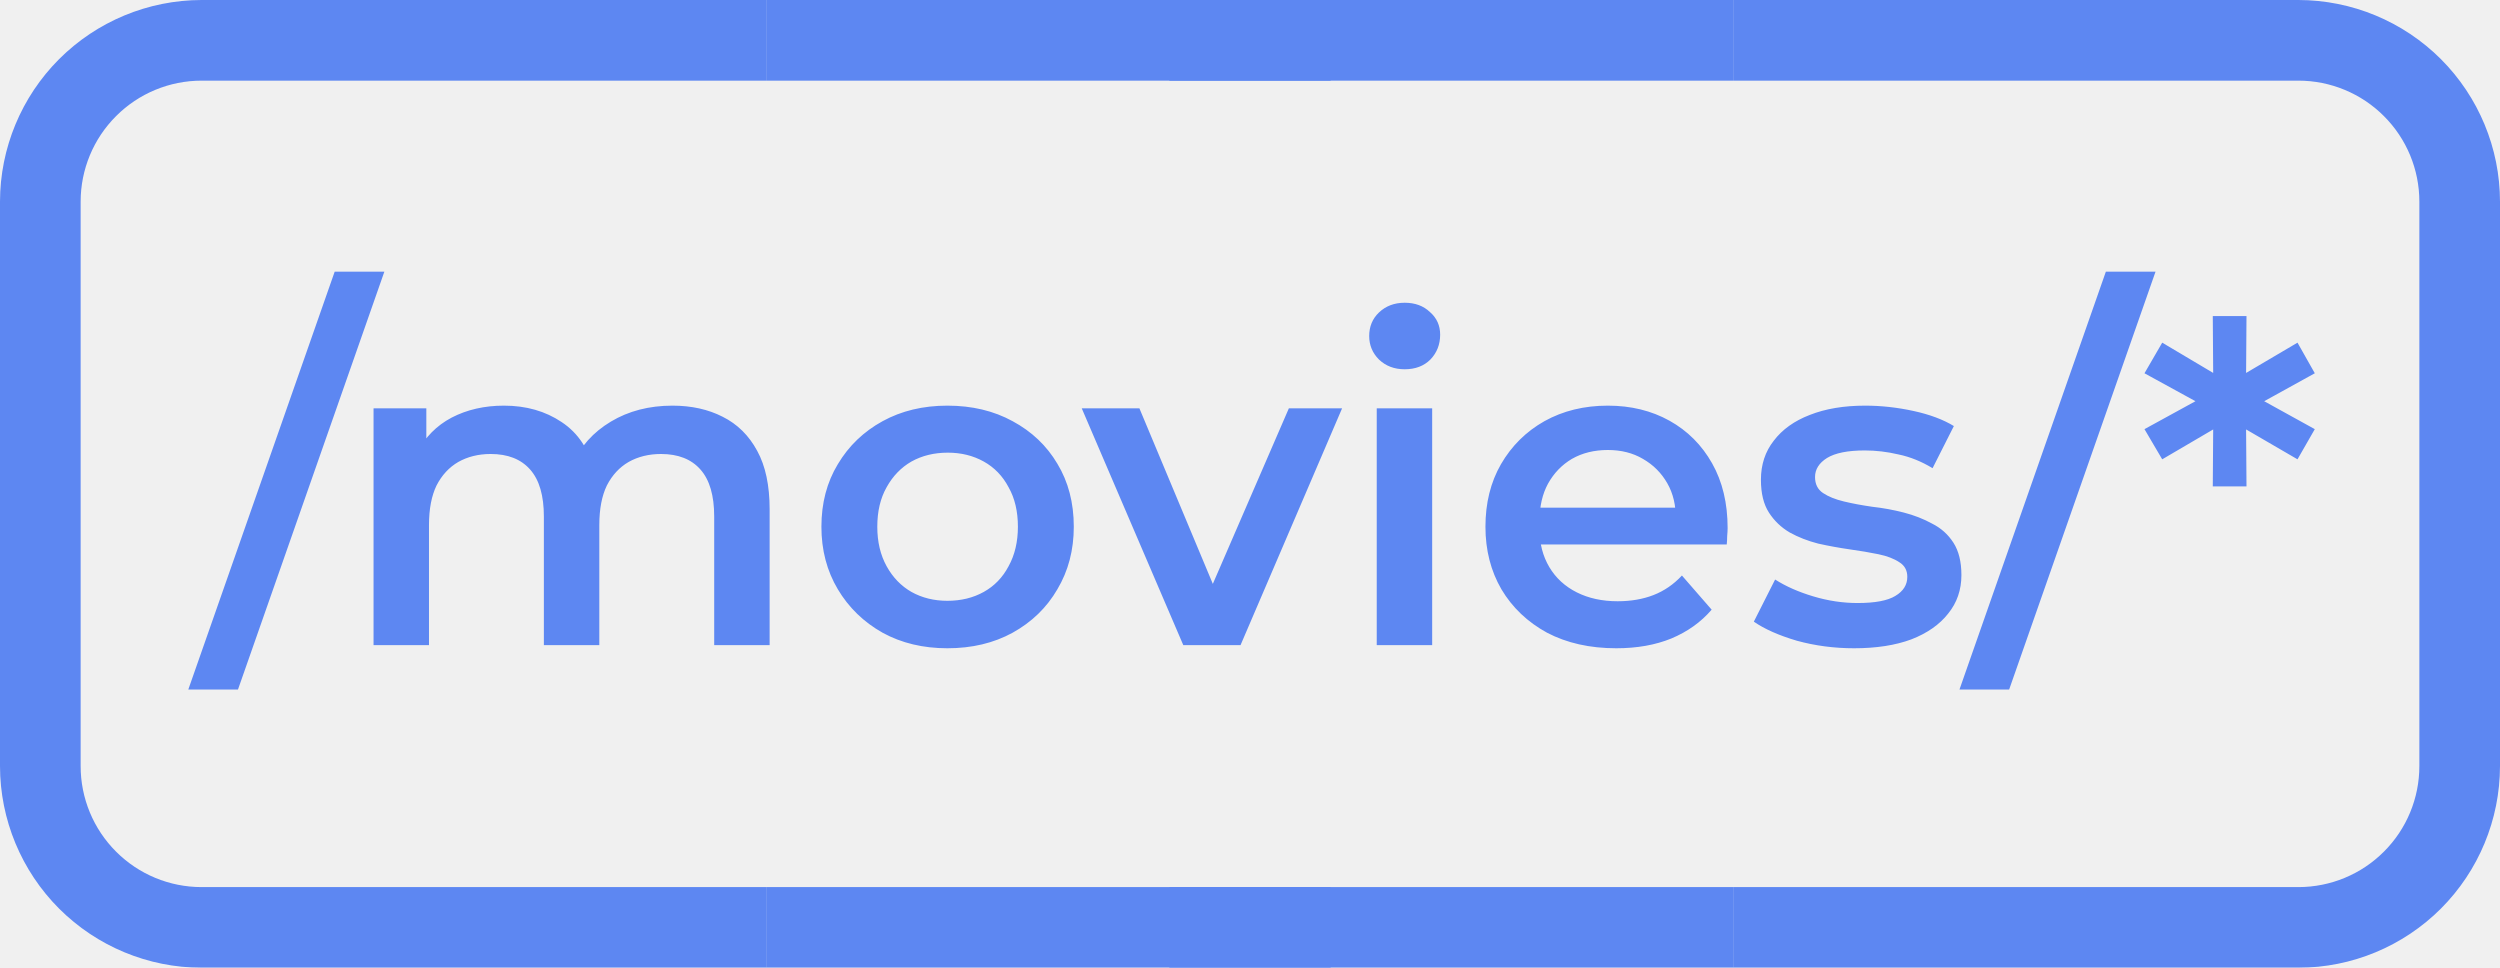
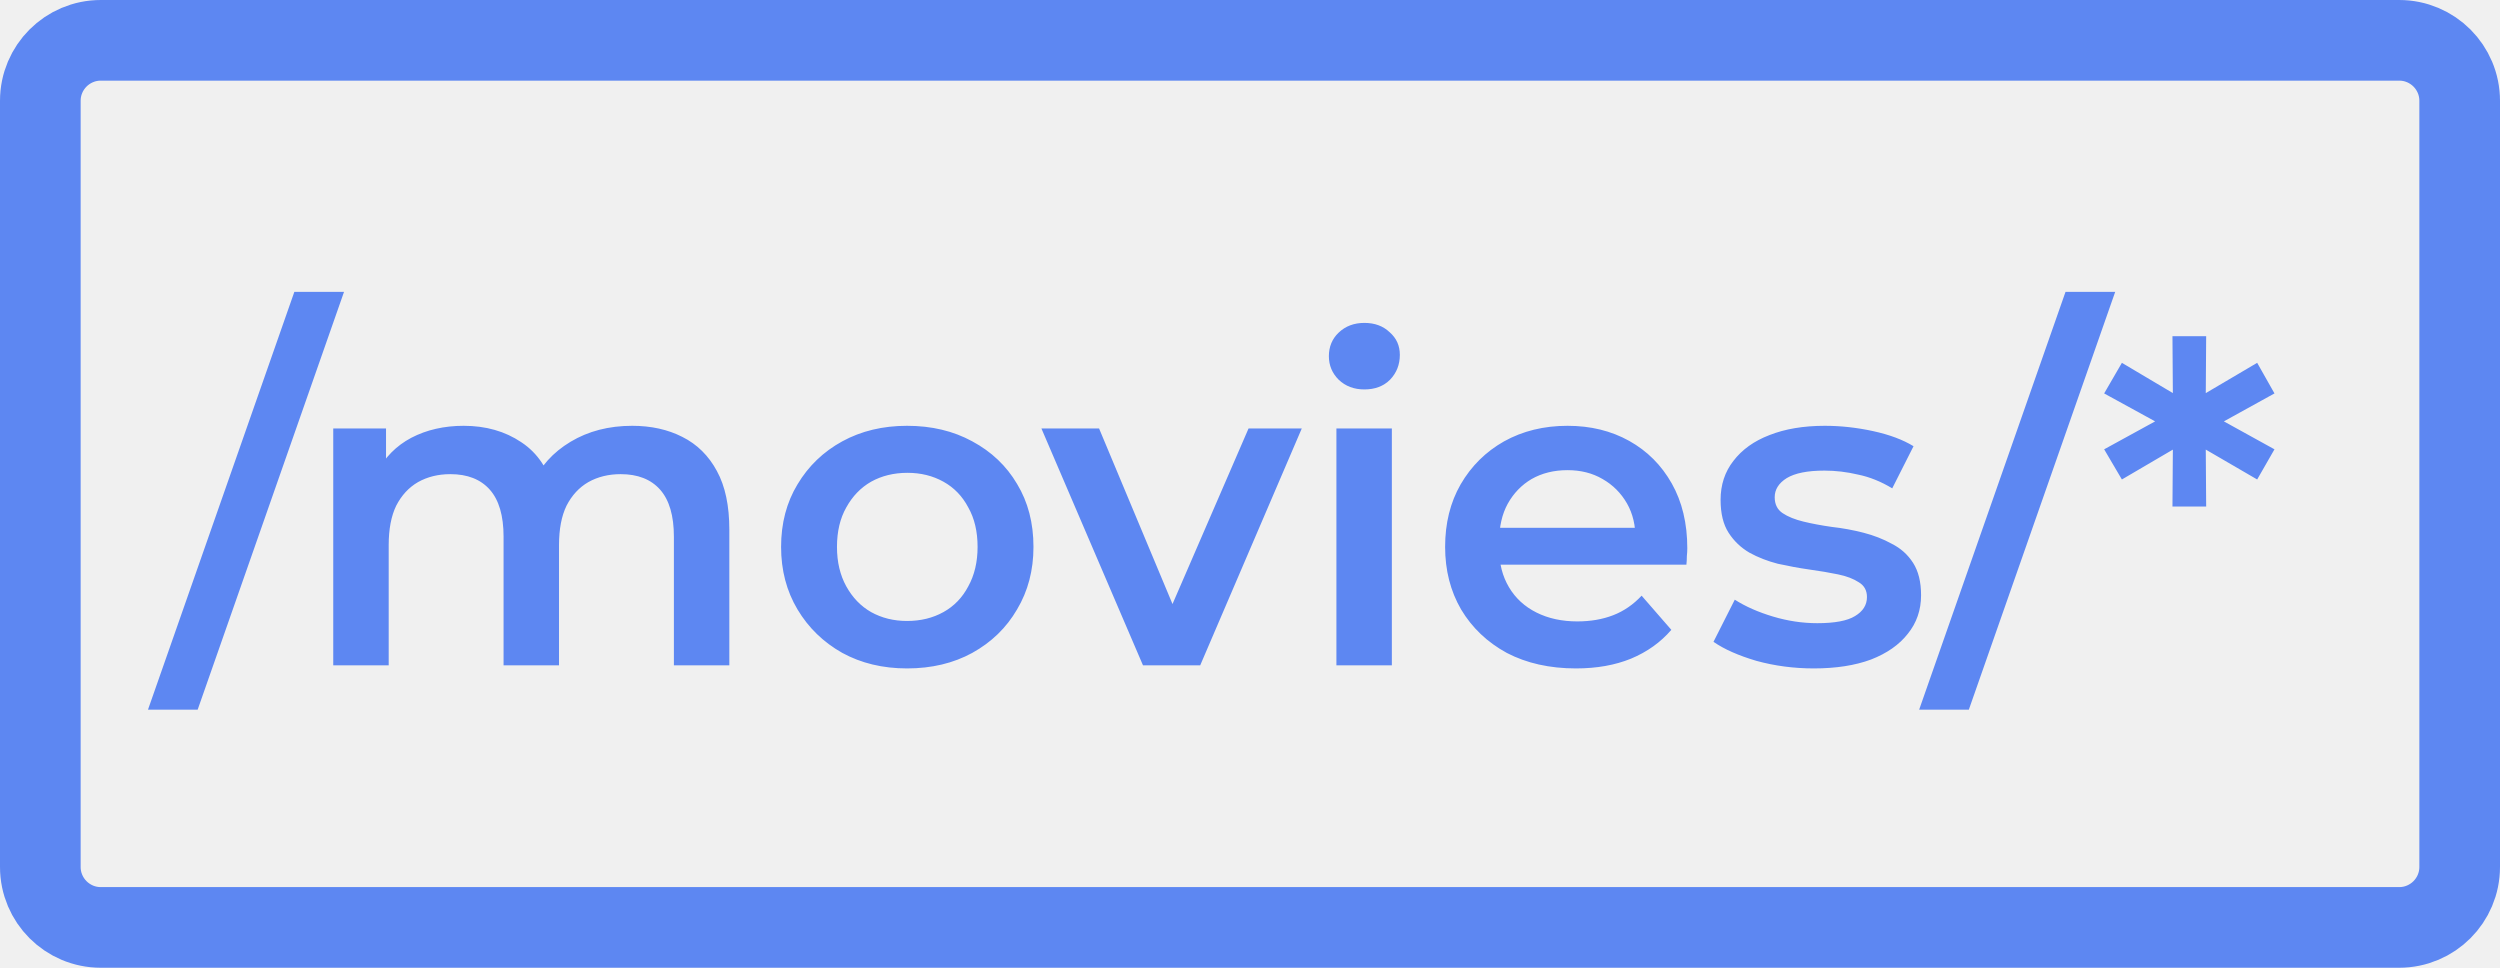
- <svg xmlns="http://www.w3.org/2000/svg" width="62" height="24" viewBox="0 0 62 24" fill="none">
-   <mask id="mask0_57_632" style="mask-type:alpha" maskUnits="userSpaceOnUse" x="0" y="0" width="19" height="24">
-     <rect width="19" height="24" fill="white" />
-   </mask>
-   <g mask="url(#mask0_57_632)">
-     <path d="M19 0H5C3.674 0.002 2.404 0.529 1.466 1.466C0.529 2.404 0.002 3.674 0 5L0 19C0.002 20.326 0.529 21.596 1.466 22.534C2.404 23.471 3.674 23.998 5 24H19C20.326 23.998 21.596 23.471 22.534 22.534C23.471 21.596 23.998 20.326 24 19V5C23.998 3.674 23.471 2.404 22.534 1.466C21.596 0.529 20.326 0.002 19 0V0ZM22 19C22 19.796 21.684 20.559 21.121 21.121C20.559 21.684 19.796 22 19 22H5C4.204 22 3.441 21.684 2.879 21.121C2.316 20.559 2 19.796 2 19V5C2 4.204 2.316 3.441 2.879 2.879C3.441 2.316 4.204 2 5 2H19C19.796 2 20.559 2.316 21.121 2.879C21.684 3.441 22 4.204 22 5V19Z" fill="#5D87F2" />
-   </g>
-   <mask id="mask1_57_632" style="mask-type:alpha" maskUnits="userSpaceOnUse" x="19" y="0" width="14" height="24">
-     <rect x="19" width="14" height="24" fill="white" />
-   </mask>
-   <g mask="url(#mask1_57_632)">
-     <path d="M33 0H19C17.674 0.002 16.404 0.529 15.466 1.466C14.529 2.404 14.002 3.674 14 5L14 19C14.002 20.326 14.529 21.596 15.466 22.534C16.404 23.471 17.674 23.998 19 24H33C34.326 23.998 35.596 23.471 36.534 22.534C37.471 21.596 37.998 20.326 38 19V5C37.998 3.674 37.471 2.404 36.534 1.466C35.596 0.529 34.326 0.002 33 0V0ZM36 19C36 19.796 35.684 20.559 35.121 21.121C34.559 21.684 33.796 22 33 22H19C18.204 22 17.441 21.684 16.879 21.121C16.316 20.559 16 19.796 16 19V5C16 4.204 16.316 3.441 16.879 2.879C17.441 2.316 18.204 2 19 2H33C33.796 2 34.559 2.316 35.121 2.879C35.684 3.441 36 4.204 36 5V19Z" fill="#5D87F2" />
-   </g>
-   <mask id="mask2_57_632" style="mask-type:alpha" maskUnits="userSpaceOnUse" x="29" y="0" width="14" height="24">
-     <rect x="29" width="14" height="24" fill="white" />
-   </mask>
-   <g mask="url(#mask2_57_632)">
-     <path d="M43 0H29C27.674 0.002 26.404 0.529 25.466 1.466C24.529 2.404 24.002 3.674 24 5V19C24.002 20.326 24.529 21.596 25.466 22.534C26.404 23.471 27.674 23.998 29 24H43C44.326 23.998 45.596 23.471 46.534 22.534C47.471 21.596 47.998 20.326 48 19V5C47.998 3.674 47.471 2.404 46.534 1.466C45.596 0.529 44.326 0.002 43 0V0ZM46 19C46 19.796 45.684 20.559 45.121 21.121C44.559 21.684 43.796 22 43 22H29C28.204 22 27.441 21.684 26.879 21.121C26.316 20.559 26 19.796 26 19V5C26 4.204 26.316 3.441 26.879 2.879C27.441 2.316 28.204 2 29 2H43C43.796 2 44.559 2.316 45.121 2.879C45.684 3.441 46 4.204 46 5V19Z" fill="#5D87F2" />
-   </g>
-   <mask id="mask3_57_632" style="mask-type:alpha" maskUnits="userSpaceOnUse" x="43" y="0" width="19" height="24">
-     <rect width="19" height="24" transform="matrix(-1 0 0 1 62 0)" fill="white" />
-   </mask>
-   <g mask="url(#mask3_57_632)">
-     <path d="M43 0H57C58.326 0.002 59.596 0.529 60.534 1.466C61.471 2.404 61.998 3.674 62 5V19C61.998 20.326 61.471 21.596 60.534 22.534C59.596 23.471 58.326 23.998 57 24H43C41.674 23.998 40.404 23.471 39.466 22.534C38.529 21.596 38.002 20.326 38 19V5C38.002 3.674 38.529 2.404 39.466 1.466C40.404 0.529 41.674 0.002 43 0V0ZM40 19C40 19.796 40.316 20.559 40.879 21.121C41.441 21.684 42.204 22 43 22H57C57.796 22 58.559 21.684 59.121 21.121C59.684 20.559 60 19.796 60 19V5C60 4.204 59.684 3.441 59.121 2.879C58.559 2.316 57.796 2 57 2H43C42.204 2 41.441 2.316 40.879 2.879C40.316 3.441 40 4.204 40 5V19Z" fill="#5D87F2" />
-   </g>
-   <path d="M4.67 17.1L8.3 6.738H9.532L5.902 17.1H4.67ZM16.678 10.06C17.148 10.06 17.562 10.152 17.921 10.335C18.288 10.518 18.574 10.801 18.779 11.182C18.985 11.556 19.087 12.04 19.087 12.634V16H17.712V12.81C17.712 12.289 17.599 11.901 17.371 11.644C17.144 11.387 16.818 11.259 16.392 11.259C16.092 11.259 15.824 11.325 15.589 11.457C15.362 11.589 15.182 11.783 15.05 12.04C14.926 12.297 14.863 12.623 14.863 13.019V16H13.488V12.81C13.488 12.289 13.375 11.901 13.147 11.644C12.92 11.387 12.594 11.259 12.168 11.259C11.868 11.259 11.6 11.325 11.365 11.457C11.138 11.589 10.958 11.783 10.826 12.04C10.702 12.297 10.639 12.623 10.639 13.019V16H9.264V10.126H10.573V11.688L10.342 11.226C10.54 10.845 10.826 10.555 11.2 10.357C11.582 10.159 12.014 10.06 12.498 10.06C13.048 10.06 13.525 10.196 13.928 10.467C14.339 10.738 14.61 11.149 14.742 11.699L14.203 11.512C14.394 11.072 14.709 10.72 15.149 10.456C15.589 10.192 16.099 10.06 16.678 10.06ZM23.495 16.077C22.894 16.077 22.358 15.949 21.889 15.692C21.42 15.428 21.049 15.069 20.778 14.614C20.507 14.159 20.371 13.642 20.371 13.063C20.371 12.476 20.507 11.959 20.778 11.512C21.049 11.057 21.42 10.702 21.889 10.445C22.358 10.188 22.894 10.06 23.495 10.06C24.104 10.06 24.643 10.188 25.112 10.445C25.589 10.702 25.959 11.054 26.223 11.501C26.494 11.948 26.63 12.469 26.63 13.063C26.63 13.642 26.494 14.159 26.223 14.614C25.959 15.069 25.589 15.428 25.112 15.692C24.643 15.949 24.104 16.077 23.495 16.077ZM23.495 14.9C23.832 14.9 24.133 14.827 24.397 14.68C24.661 14.533 24.866 14.321 25.013 14.042C25.167 13.763 25.244 13.437 25.244 13.063C25.244 12.682 25.167 12.355 25.013 12.084C24.866 11.805 24.661 11.593 24.397 11.446C24.133 11.299 23.836 11.226 23.506 11.226C23.169 11.226 22.868 11.299 22.604 11.446C22.348 11.593 22.142 11.805 21.988 12.084C21.834 12.355 21.757 12.682 21.757 13.063C21.757 13.437 21.834 13.763 21.988 14.042C22.142 14.321 22.348 14.533 22.604 14.68C22.868 14.827 23.165 14.9 23.495 14.9ZM29.346 16L26.827 10.126H28.257L30.424 15.307H29.72L31.964 10.126H33.284L30.765 16H29.346ZM34.143 16V10.126H35.518V16H34.143ZM34.836 9.158C34.58 9.158 34.367 9.077 34.198 8.916C34.037 8.755 33.956 8.56 33.956 8.333C33.956 8.098 34.037 7.904 34.198 7.75C34.367 7.589 34.58 7.508 34.836 7.508C35.093 7.508 35.302 7.585 35.463 7.739C35.632 7.886 35.716 8.073 35.716 8.3C35.716 8.542 35.636 8.747 35.474 8.916C35.313 9.077 35.1 9.158 34.836 9.158ZM40.084 16.077C39.431 16.077 38.859 15.949 38.368 15.692C37.884 15.428 37.506 15.069 37.235 14.614C36.971 14.159 36.839 13.642 36.839 13.063C36.839 12.476 36.967 11.959 37.224 11.512C37.488 11.057 37.847 10.702 38.302 10.445C38.764 10.188 39.288 10.06 39.875 10.06C40.447 10.06 40.957 10.185 41.404 10.434C41.851 10.683 42.203 11.035 42.46 11.49C42.717 11.945 42.845 12.48 42.845 13.096C42.845 13.155 42.841 13.221 42.834 13.294C42.834 13.367 42.83 13.437 42.823 13.503H37.928V12.59H42.097L41.558 12.876C41.565 12.539 41.496 12.242 41.349 11.985C41.202 11.728 41.001 11.527 40.744 11.38C40.495 11.233 40.205 11.16 39.875 11.16C39.538 11.16 39.241 11.233 38.984 11.38C38.735 11.527 38.537 11.732 38.39 11.996C38.251 12.253 38.181 12.557 38.181 12.909V13.129C38.181 13.481 38.262 13.793 38.423 14.064C38.584 14.335 38.812 14.544 39.105 14.691C39.398 14.838 39.736 14.911 40.117 14.911C40.447 14.911 40.744 14.86 41.008 14.757C41.272 14.654 41.507 14.493 41.712 14.273L42.449 15.12C42.185 15.428 41.851 15.666 41.448 15.835C41.052 15.996 40.597 16.077 40.084 16.077ZM45.981 16.077C45.489 16.077 45.016 16.015 44.562 15.89C44.114 15.758 43.759 15.6 43.495 15.417L44.023 14.372C44.287 14.541 44.602 14.68 44.969 14.79C45.335 14.9 45.702 14.955 46.069 14.955C46.501 14.955 46.813 14.896 47.004 14.779C47.202 14.662 47.301 14.504 47.301 14.306C47.301 14.145 47.235 14.024 47.103 13.943C46.971 13.855 46.798 13.789 46.586 13.745C46.373 13.701 46.135 13.661 45.871 13.624C45.614 13.587 45.354 13.54 45.09 13.481C44.833 13.415 44.598 13.323 44.386 13.206C44.173 13.081 44.001 12.916 43.869 12.711C43.737 12.506 43.671 12.234 43.671 11.897C43.671 11.523 43.777 11.2 43.99 10.929C44.202 10.65 44.499 10.438 44.881 10.291C45.269 10.137 45.728 10.06 46.256 10.06C46.652 10.06 47.051 10.104 47.455 10.192C47.858 10.28 48.192 10.405 48.456 10.566L47.928 11.611C47.649 11.442 47.367 11.329 47.081 11.27C46.802 11.204 46.523 11.171 46.245 11.171C45.827 11.171 45.515 11.233 45.31 11.358C45.112 11.483 45.013 11.64 45.013 11.831C45.013 12.007 45.079 12.139 45.211 12.227C45.343 12.315 45.515 12.385 45.728 12.436C45.94 12.487 46.175 12.531 46.432 12.568C46.696 12.597 46.956 12.645 47.213 12.711C47.469 12.777 47.704 12.869 47.917 12.986C48.137 13.096 48.313 13.254 48.445 13.459C48.577 13.664 48.643 13.932 48.643 14.262C48.643 14.629 48.533 14.948 48.313 15.219C48.1 15.49 47.796 15.703 47.4 15.857C47.004 16.004 46.531 16.077 45.981 16.077ZM48.595 17.1L52.225 6.738H53.457L49.827 17.1H48.595ZM57.407 9.257L55.933 10.071V9.829L57.407 10.643L56.978 11.391L55.559 10.566L55.702 10.489L55.713 12.062H54.877L54.888 10.489L55.031 10.566L53.623 11.391L53.183 10.643L54.668 9.829V10.071L53.183 9.257L53.623 8.498L55.031 9.334L54.888 9.422L54.877 7.838H55.713L55.702 9.422L55.559 9.334L56.978 8.498L57.407 9.257Z" fill="#5D87F2" />
+ <svg xmlns="http://www.w3.org/2000/svg" width="124" height="48" viewBox="0 0 124 48" fill="none">
+   <rect x="2" y="2" width="120" height="44" rx="3" stroke="#5D87F2" stroke-width="4" stroke-linejoin="round" />
+   <path d="M7.34 35.2L14.6 14.476H17.064L9.804 35.2H7.34ZM31.357 21.12C32.295 21.12 33.124 21.303 33.843 21.67C34.576 22.037 35.148 22.601 35.559 23.364C35.969 24.112 36.175 25.08 36.175 26.268V33H33.425V26.62C33.425 25.579 33.197 24.801 32.743 24.288C32.288 23.775 31.635 23.518 30.785 23.518C30.183 23.518 29.648 23.65 29.179 23.914C28.724 24.178 28.365 24.567 28.101 25.08C27.851 25.593 27.727 26.246 27.727 27.038V33H24.977V26.62C24.977 25.579 24.749 24.801 24.295 24.288C23.84 23.775 23.187 23.518 22.337 23.518C21.735 23.518 21.2 23.65 20.731 23.914C20.276 24.178 19.917 24.567 19.653 25.08C19.403 25.593 19.279 26.246 19.279 27.038V33H16.529V21.252H19.147V24.376L18.685 23.452C19.081 22.689 19.653 22.11 20.401 21.714C21.163 21.318 22.029 21.12 22.997 21.12C24.097 21.12 25.05 21.391 25.857 21.934C26.678 22.477 27.221 23.298 27.485 24.398L26.407 24.024C26.788 23.144 27.419 22.44 28.299 21.912C29.179 21.384 30.198 21.12 31.357 21.12ZM44.99 33.154C43.788 33.154 42.717 32.897 41.778 32.384C40.84 31.856 40.099 31.137 39.556 30.228C39.014 29.319 38.742 28.285 38.742 27.126C38.742 25.953 39.014 24.919 39.556 24.024C40.099 23.115 40.84 22.403 41.778 21.89C42.717 21.377 43.788 21.12 44.99 21.12C46.208 21.12 47.286 21.377 48.224 21.89C49.178 22.403 49.918 23.107 50.446 24.002C50.989 24.897 51.26 25.938 51.26 27.126C51.26 28.285 50.989 29.319 50.446 30.228C49.918 31.137 49.178 31.856 48.224 32.384C47.286 32.897 46.208 33.154 44.99 33.154ZM44.99 30.8C45.665 30.8 46.266 30.653 46.794 30.36C47.322 30.067 47.733 29.641 48.026 29.084C48.334 28.527 48.488 27.874 48.488 27.126C48.488 26.363 48.334 25.711 48.026 25.168C47.733 24.611 47.322 24.185 46.794 23.892C46.266 23.599 45.672 23.452 45.012 23.452C44.338 23.452 43.736 23.599 43.208 23.892C42.695 24.185 42.284 24.611 41.976 25.168C41.668 25.711 41.514 26.363 41.514 27.126C41.514 27.874 41.668 28.527 41.976 29.084C42.284 29.641 42.695 30.067 43.208 30.36C43.736 30.653 44.33 30.8 44.99 30.8ZM56.692 33L51.654 21.252H54.514L58.848 31.614H57.44L61.928 21.252H64.568L59.53 33H56.692ZM66.286 33V21.252H69.036V33H66.286ZM67.672 19.316C67.159 19.316 66.734 19.155 66.396 18.832C66.074 18.509 65.912 18.121 65.912 17.666C65.912 17.197 66.074 16.808 66.396 16.5C66.734 16.177 67.159 16.016 67.672 16.016C68.186 16.016 68.604 16.17 68.926 16.478C69.264 16.771 69.432 17.145 69.432 17.6C69.432 18.084 69.271 18.495 68.948 18.832C68.626 19.155 68.2 19.316 67.672 19.316ZM78.168 33.154C76.862 33.154 75.719 32.897 74.736 32.384C73.768 31.856 73.013 31.137 72.47 30.228C71.942 29.319 71.678 28.285 71.678 27.126C71.678 25.953 71.934 24.919 72.448 24.024C72.976 23.115 73.695 22.403 74.604 21.89C75.528 21.377 76.576 21.12 77.75 21.12C78.894 21.12 79.913 21.369 80.808 21.868C81.703 22.367 82.406 23.071 82.92 23.98C83.433 24.889 83.69 25.96 83.69 27.192C83.69 27.309 83.683 27.441 83.668 27.588C83.668 27.735 83.66 27.874 83.646 28.006H73.856V26.18H82.194L81.116 26.752C81.13 26.077 80.991 25.483 80.698 24.97C80.404 24.457 80.001 24.053 79.488 23.76C78.989 23.467 78.41 23.32 77.75 23.32C77.075 23.32 76.481 23.467 75.968 23.76C75.469 24.053 75.073 24.464 74.78 24.992C74.501 25.505 74.362 26.114 74.362 26.818V27.258C74.362 27.962 74.523 28.585 74.846 29.128C75.168 29.671 75.623 30.089 76.21 30.382C76.796 30.675 77.471 30.822 78.234 30.822C78.894 30.822 79.488 30.719 80.016 30.514C80.544 30.309 81.013 29.986 81.424 29.546L82.898 31.24C82.37 31.856 81.703 32.333 80.896 32.67C80.104 32.993 79.195 33.154 78.168 33.154ZM89.961 33.154C88.979 33.154 88.033 33.029 87.123 32.78C86.229 32.516 85.517 32.201 84.989 31.834L86.045 29.744C86.573 30.081 87.204 30.36 87.937 30.58C88.671 30.8 89.404 30.91 90.137 30.91C91.003 30.91 91.626 30.793 92.007 30.558C92.403 30.323 92.601 30.008 92.601 29.612C92.601 29.289 92.469 29.047 92.205 28.886C91.941 28.71 91.597 28.578 91.171 28.49C90.746 28.402 90.269 28.321 89.741 28.248C89.228 28.175 88.707 28.079 88.179 27.962C87.666 27.83 87.197 27.647 86.771 27.412C86.346 27.163 86.001 26.833 85.737 26.422C85.473 26.011 85.341 25.469 85.341 24.794C85.341 24.046 85.554 23.401 85.979 22.858C86.405 22.301 86.999 21.875 87.761 21.582C88.539 21.274 89.455 21.12 90.511 21.12C91.303 21.12 92.103 21.208 92.909 21.384C93.716 21.56 94.383 21.809 94.911 22.132L93.855 24.222C93.298 23.885 92.733 23.657 92.161 23.54C91.604 23.408 91.047 23.342 90.489 23.342C89.653 23.342 89.03 23.467 88.619 23.716C88.223 23.965 88.025 24.281 88.025 24.662C88.025 25.014 88.157 25.278 88.421 25.454C88.685 25.63 89.03 25.769 89.455 25.872C89.881 25.975 90.35 26.063 90.863 26.136C91.391 26.195 91.912 26.29 92.425 26.422C92.939 26.554 93.408 26.737 93.833 26.972C94.273 27.192 94.625 27.507 94.889 27.918C95.153 28.329 95.285 28.864 95.285 29.524C95.285 30.257 95.065 30.895 94.625 31.438C94.2 31.981 93.591 32.406 92.799 32.714C92.007 33.007 91.061 33.154 89.961 33.154ZM95.19 35.2L102.45 14.476H104.914L97.654 35.2H95.19ZM112.814 19.514L109.866 21.142V20.658L112.814 22.286L111.956 23.782L109.118 22.132L109.404 21.978L109.426 25.124H107.754L107.776 21.978L108.062 22.132L105.246 23.782L104.366 22.286L107.336 20.658V21.142L104.366 19.514L105.246 17.996L108.062 19.668L107.776 19.844L107.754 16.676H109.426L109.404 19.844L109.118 19.668L111.956 17.996L112.814 19.514Z" fill="#5D87F2" />
</svg>
